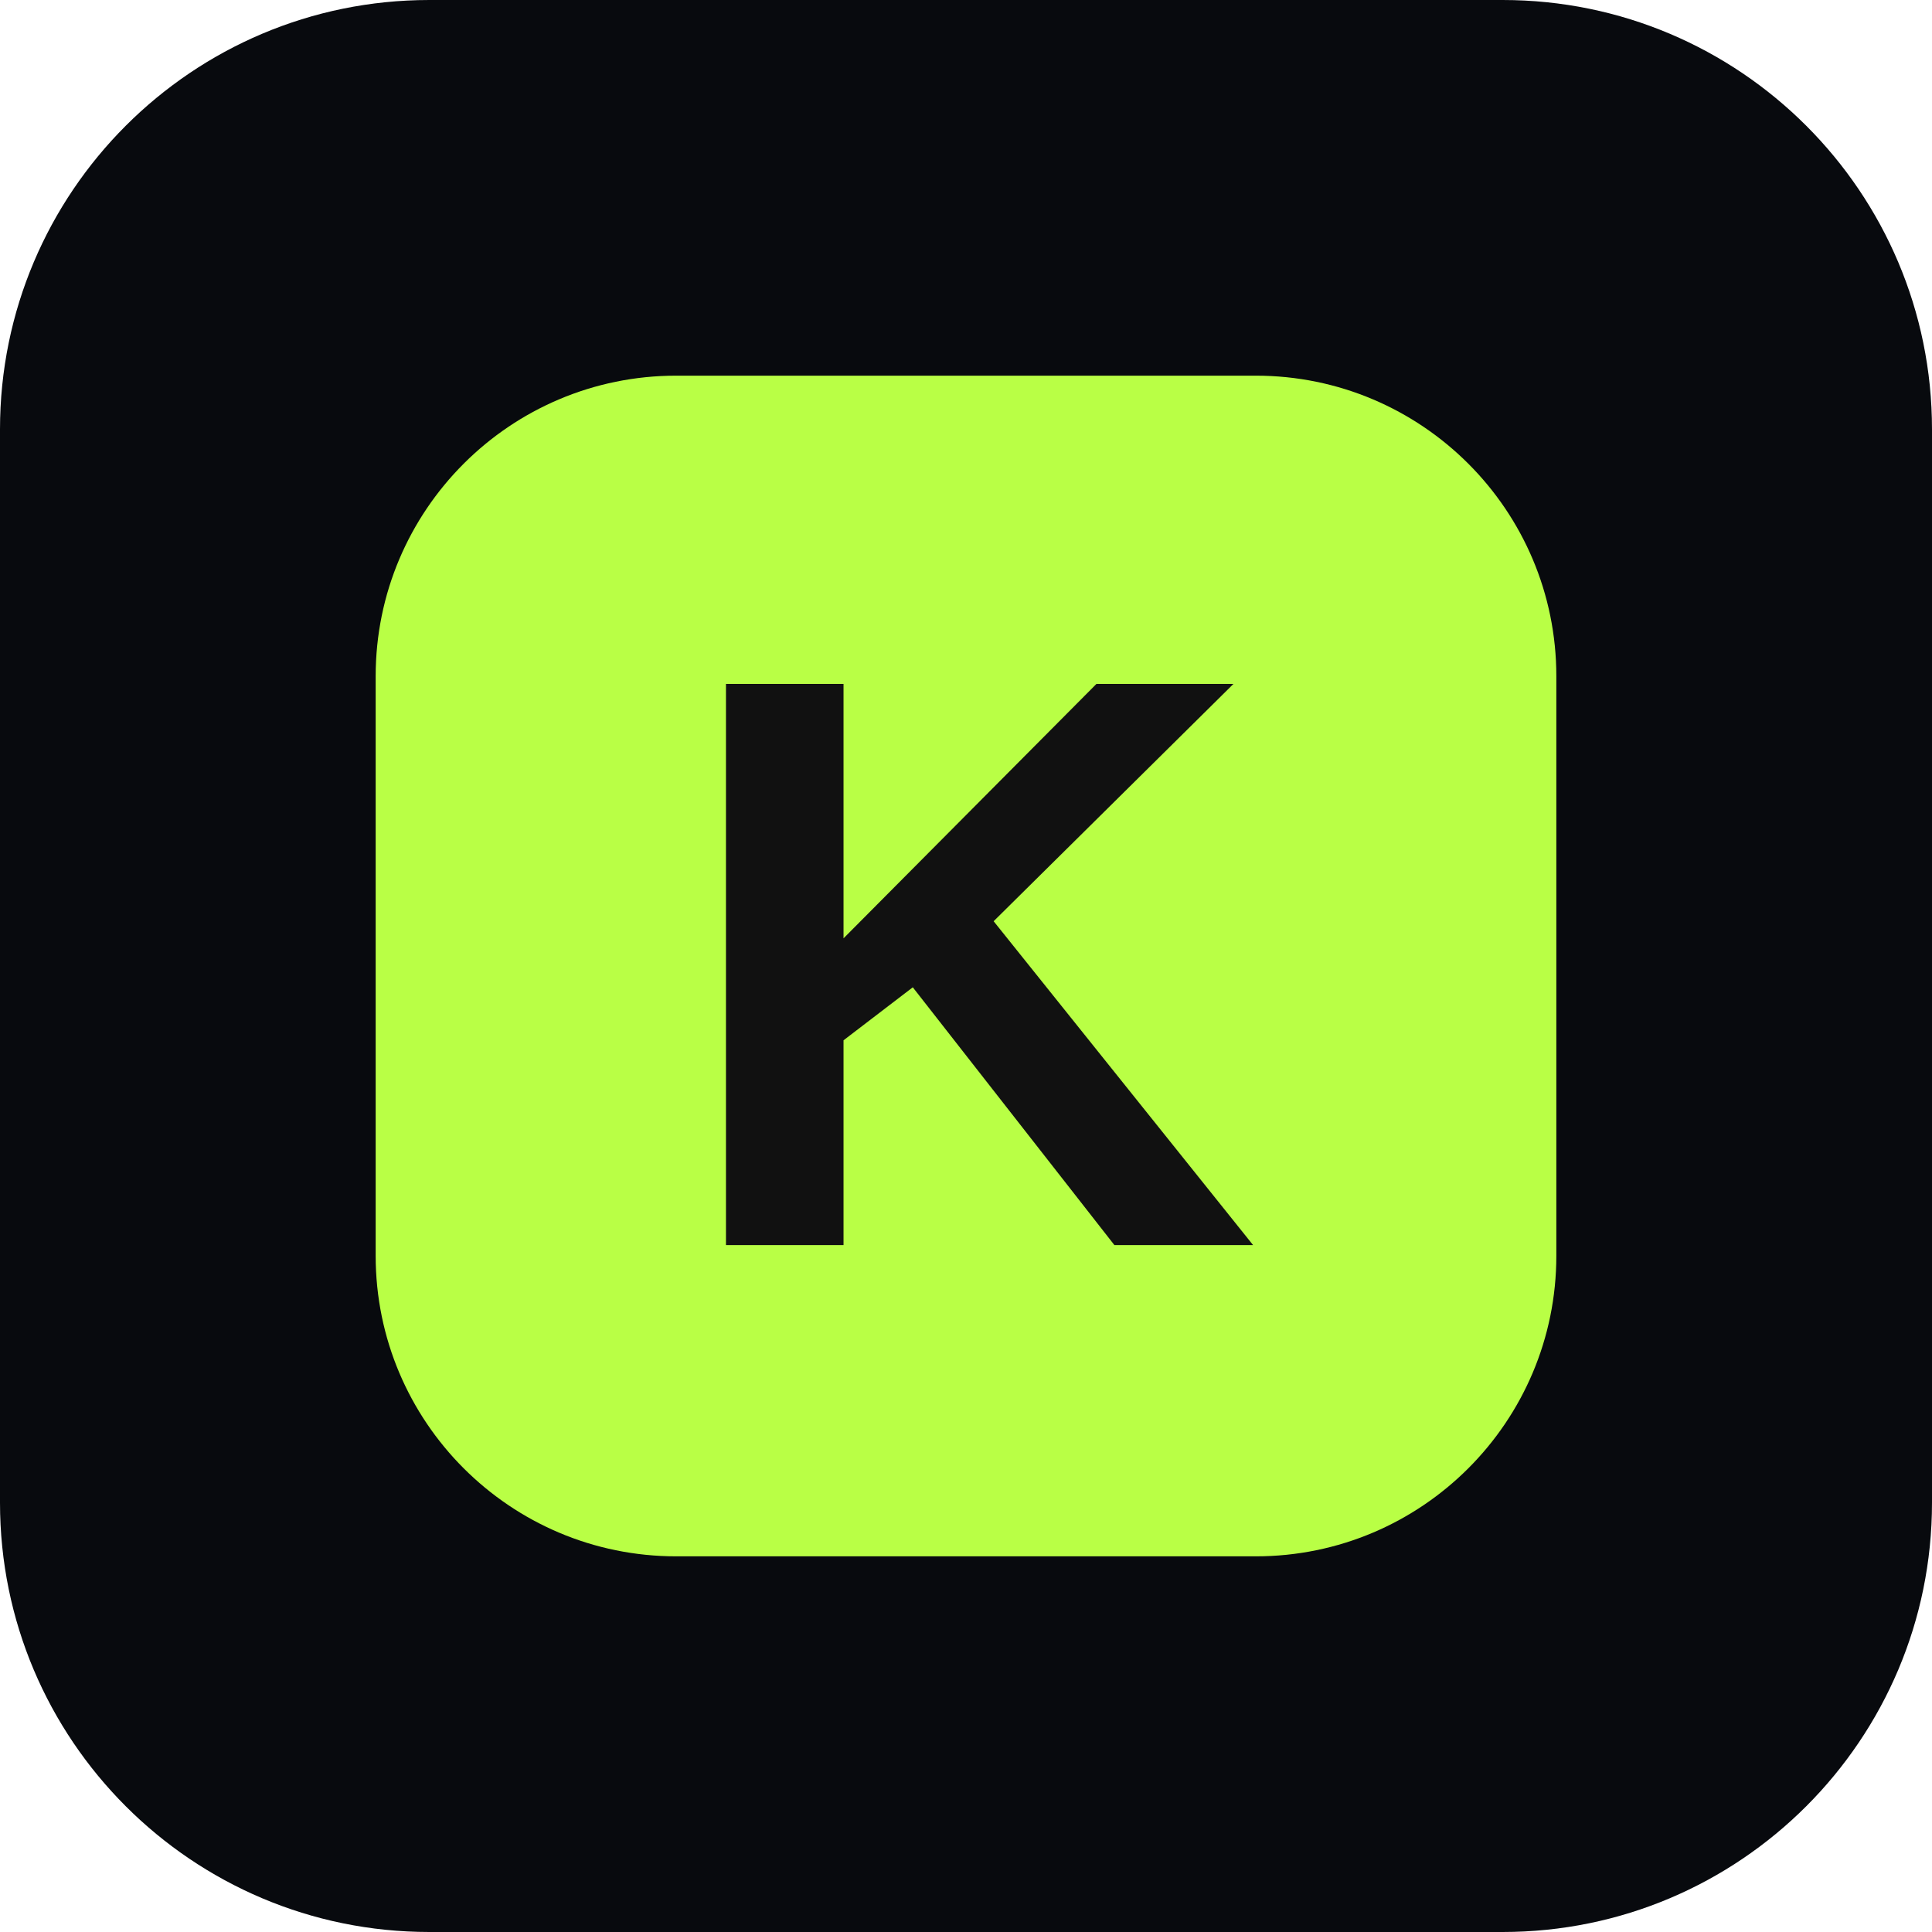
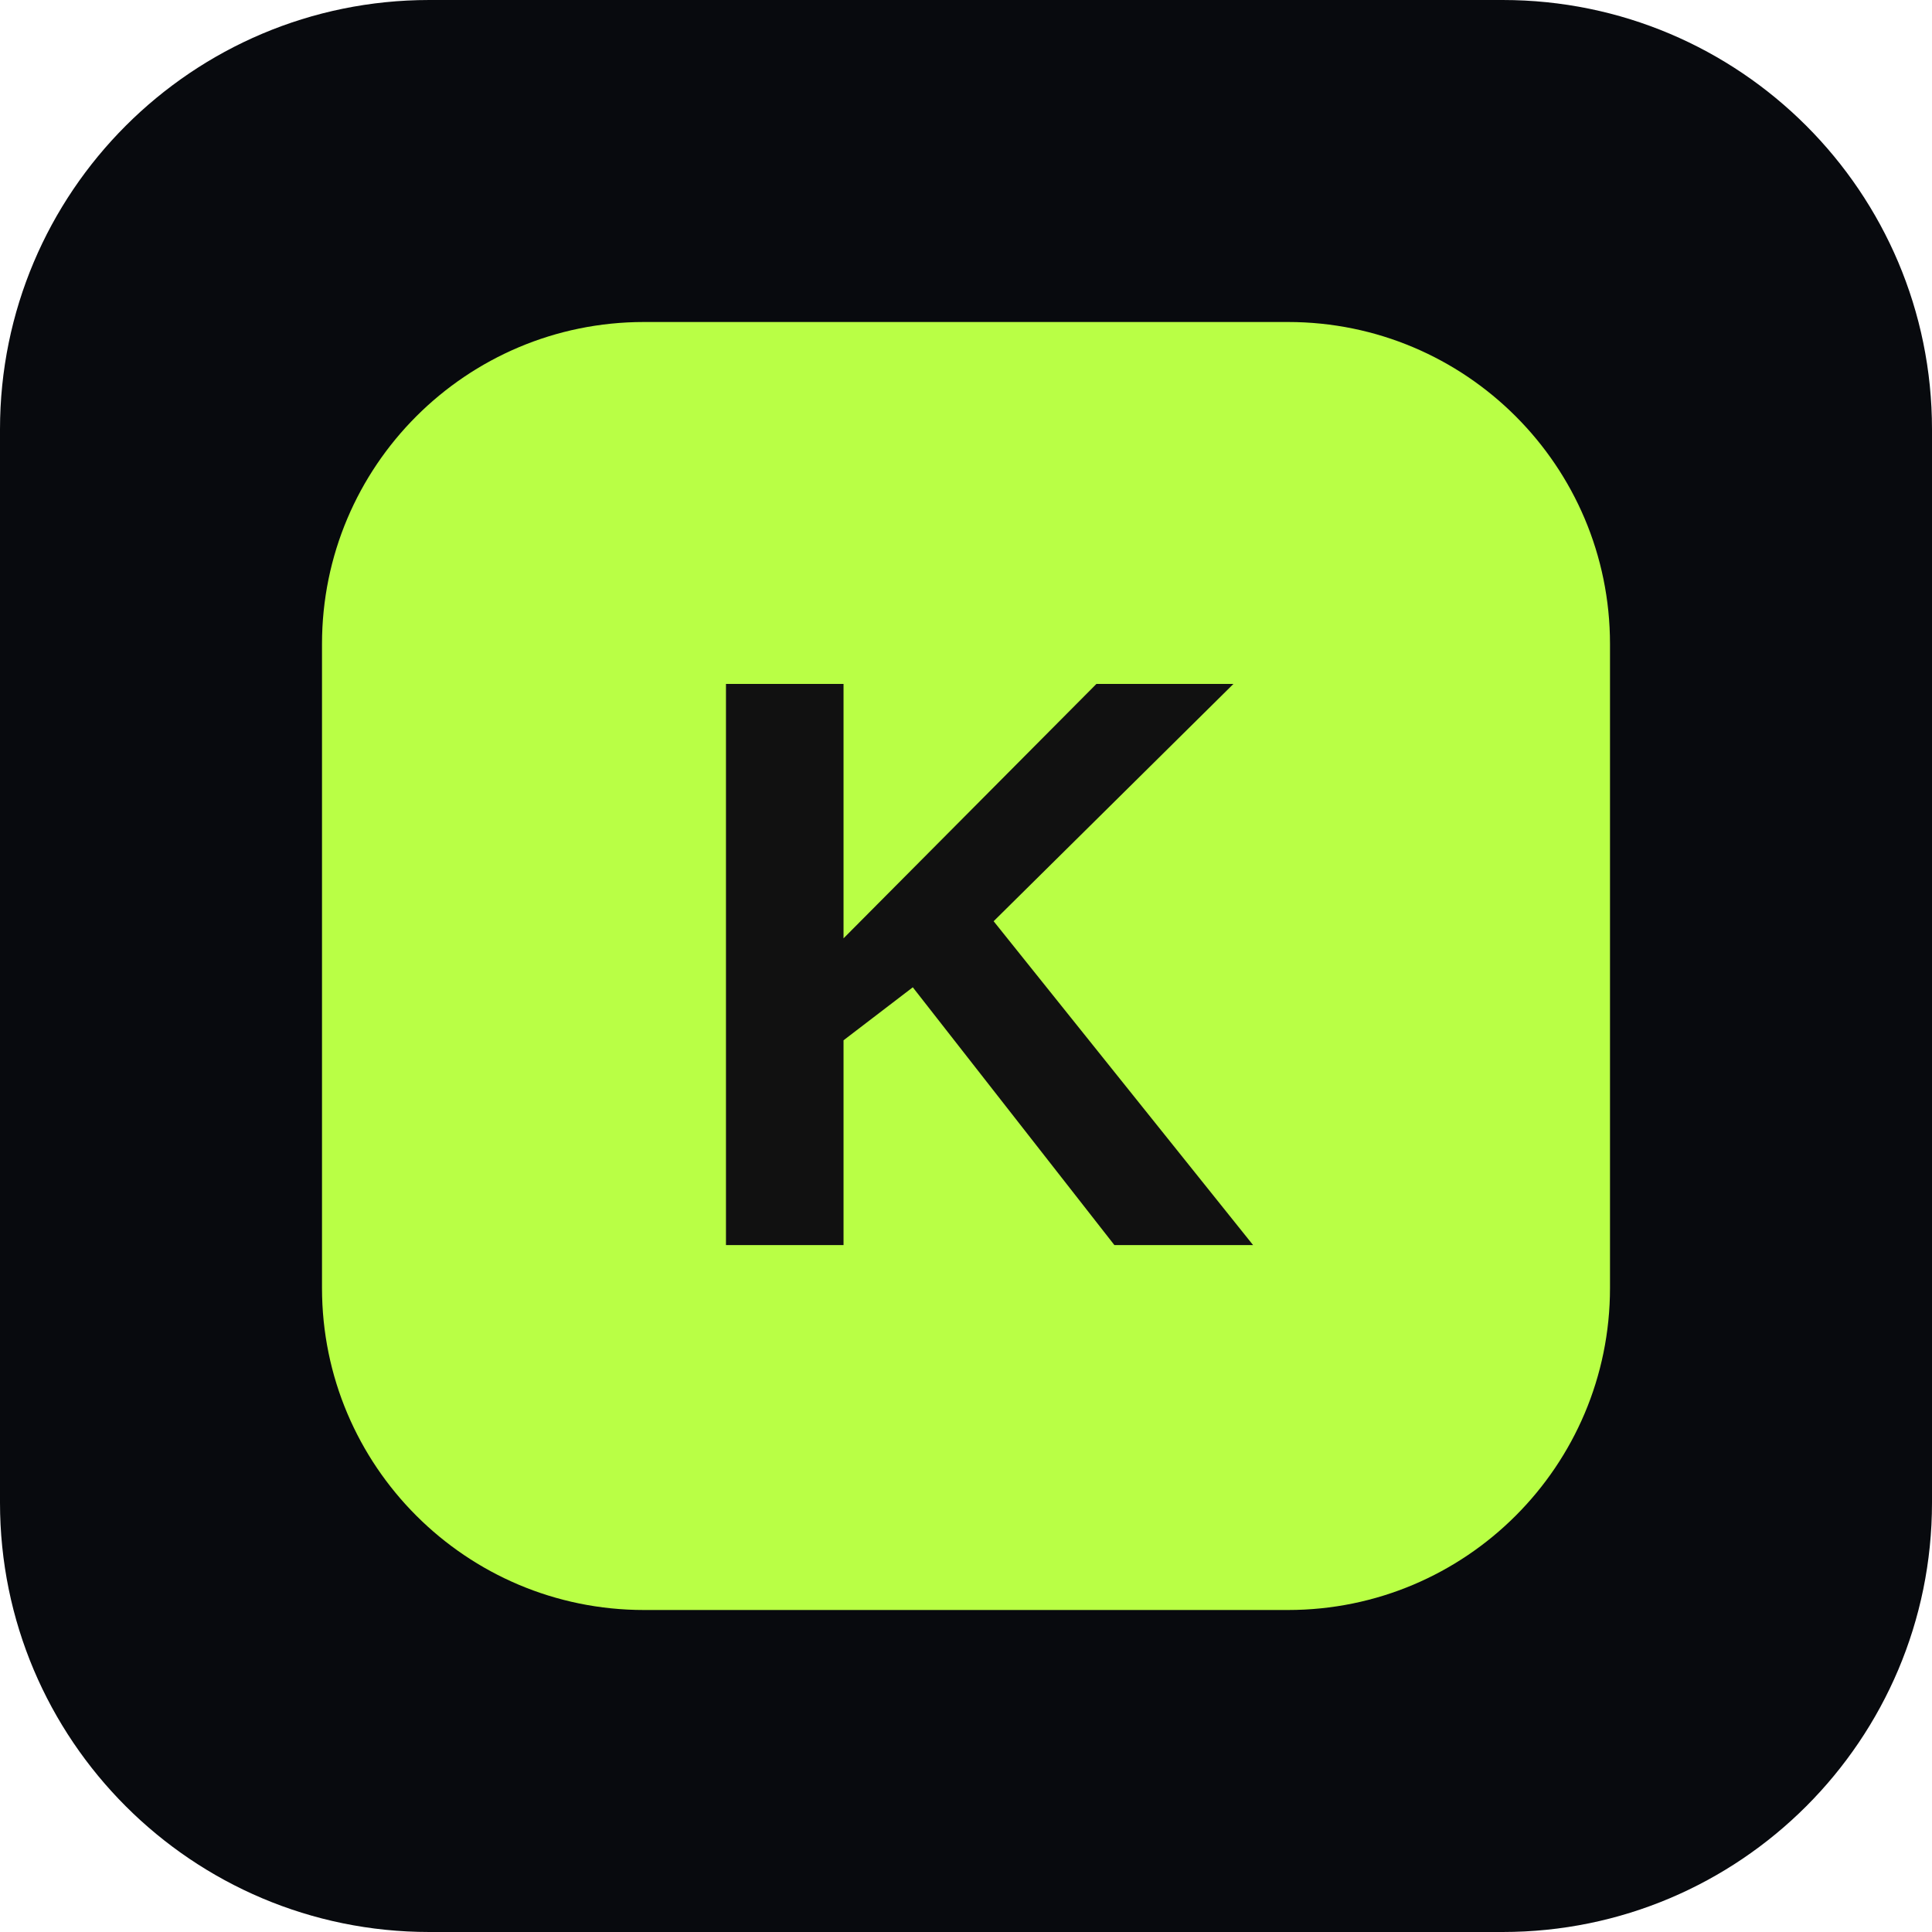
<svg xmlns="http://www.w3.org/2000/svg" viewBox="0 0 180 180">
  <rect width="180" height="180" rx="40" fill="#080a0e" />
-   <rect x="35" y="35" width="110" height="110" rx="28" fill="#b9ff45" />
-   <text x="90" y="116" text-anchor="middle" font-family="Arial,sans-serif" font-size="76" font-weight="900" fill="#111">K</text>
+   <rect x="30" y="30" width="120" height="120" rx="30" fill="#b9ff45" />
+   <text x="90" y="116" text-anchor="middle" font-family="Arial" font-size="76" font-weight="900" fill="#111">K</text>
</svg>
